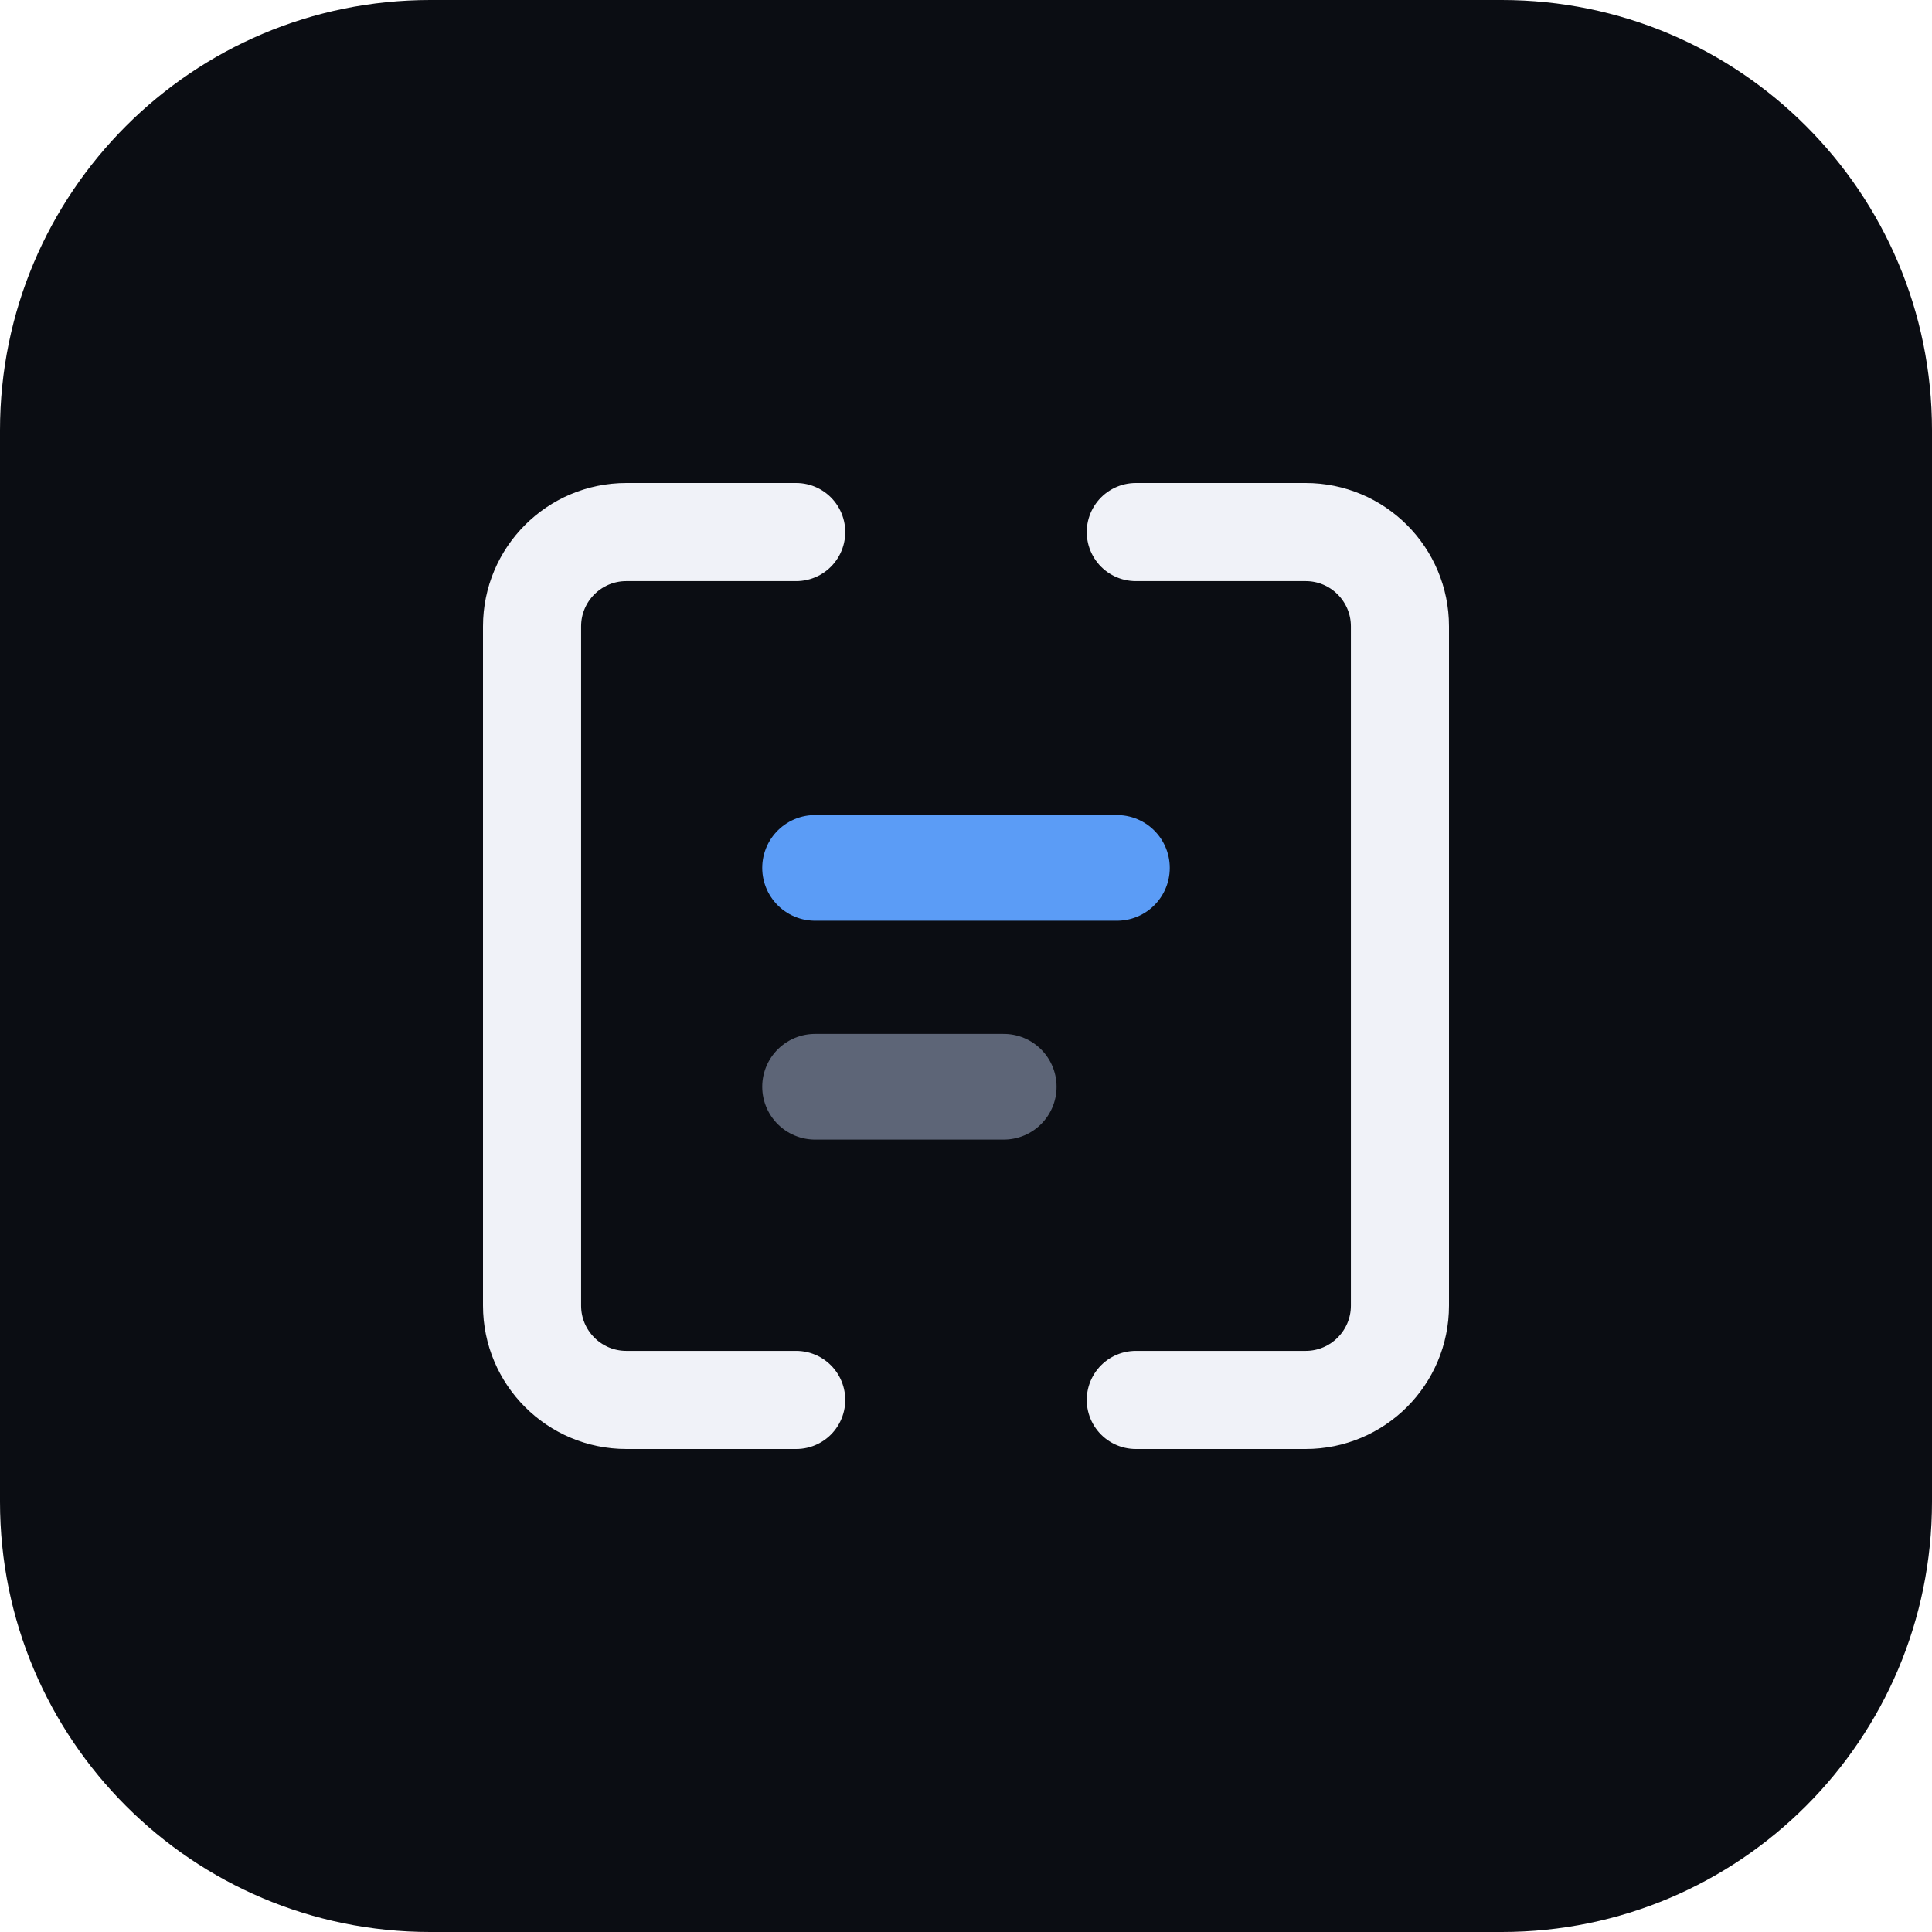
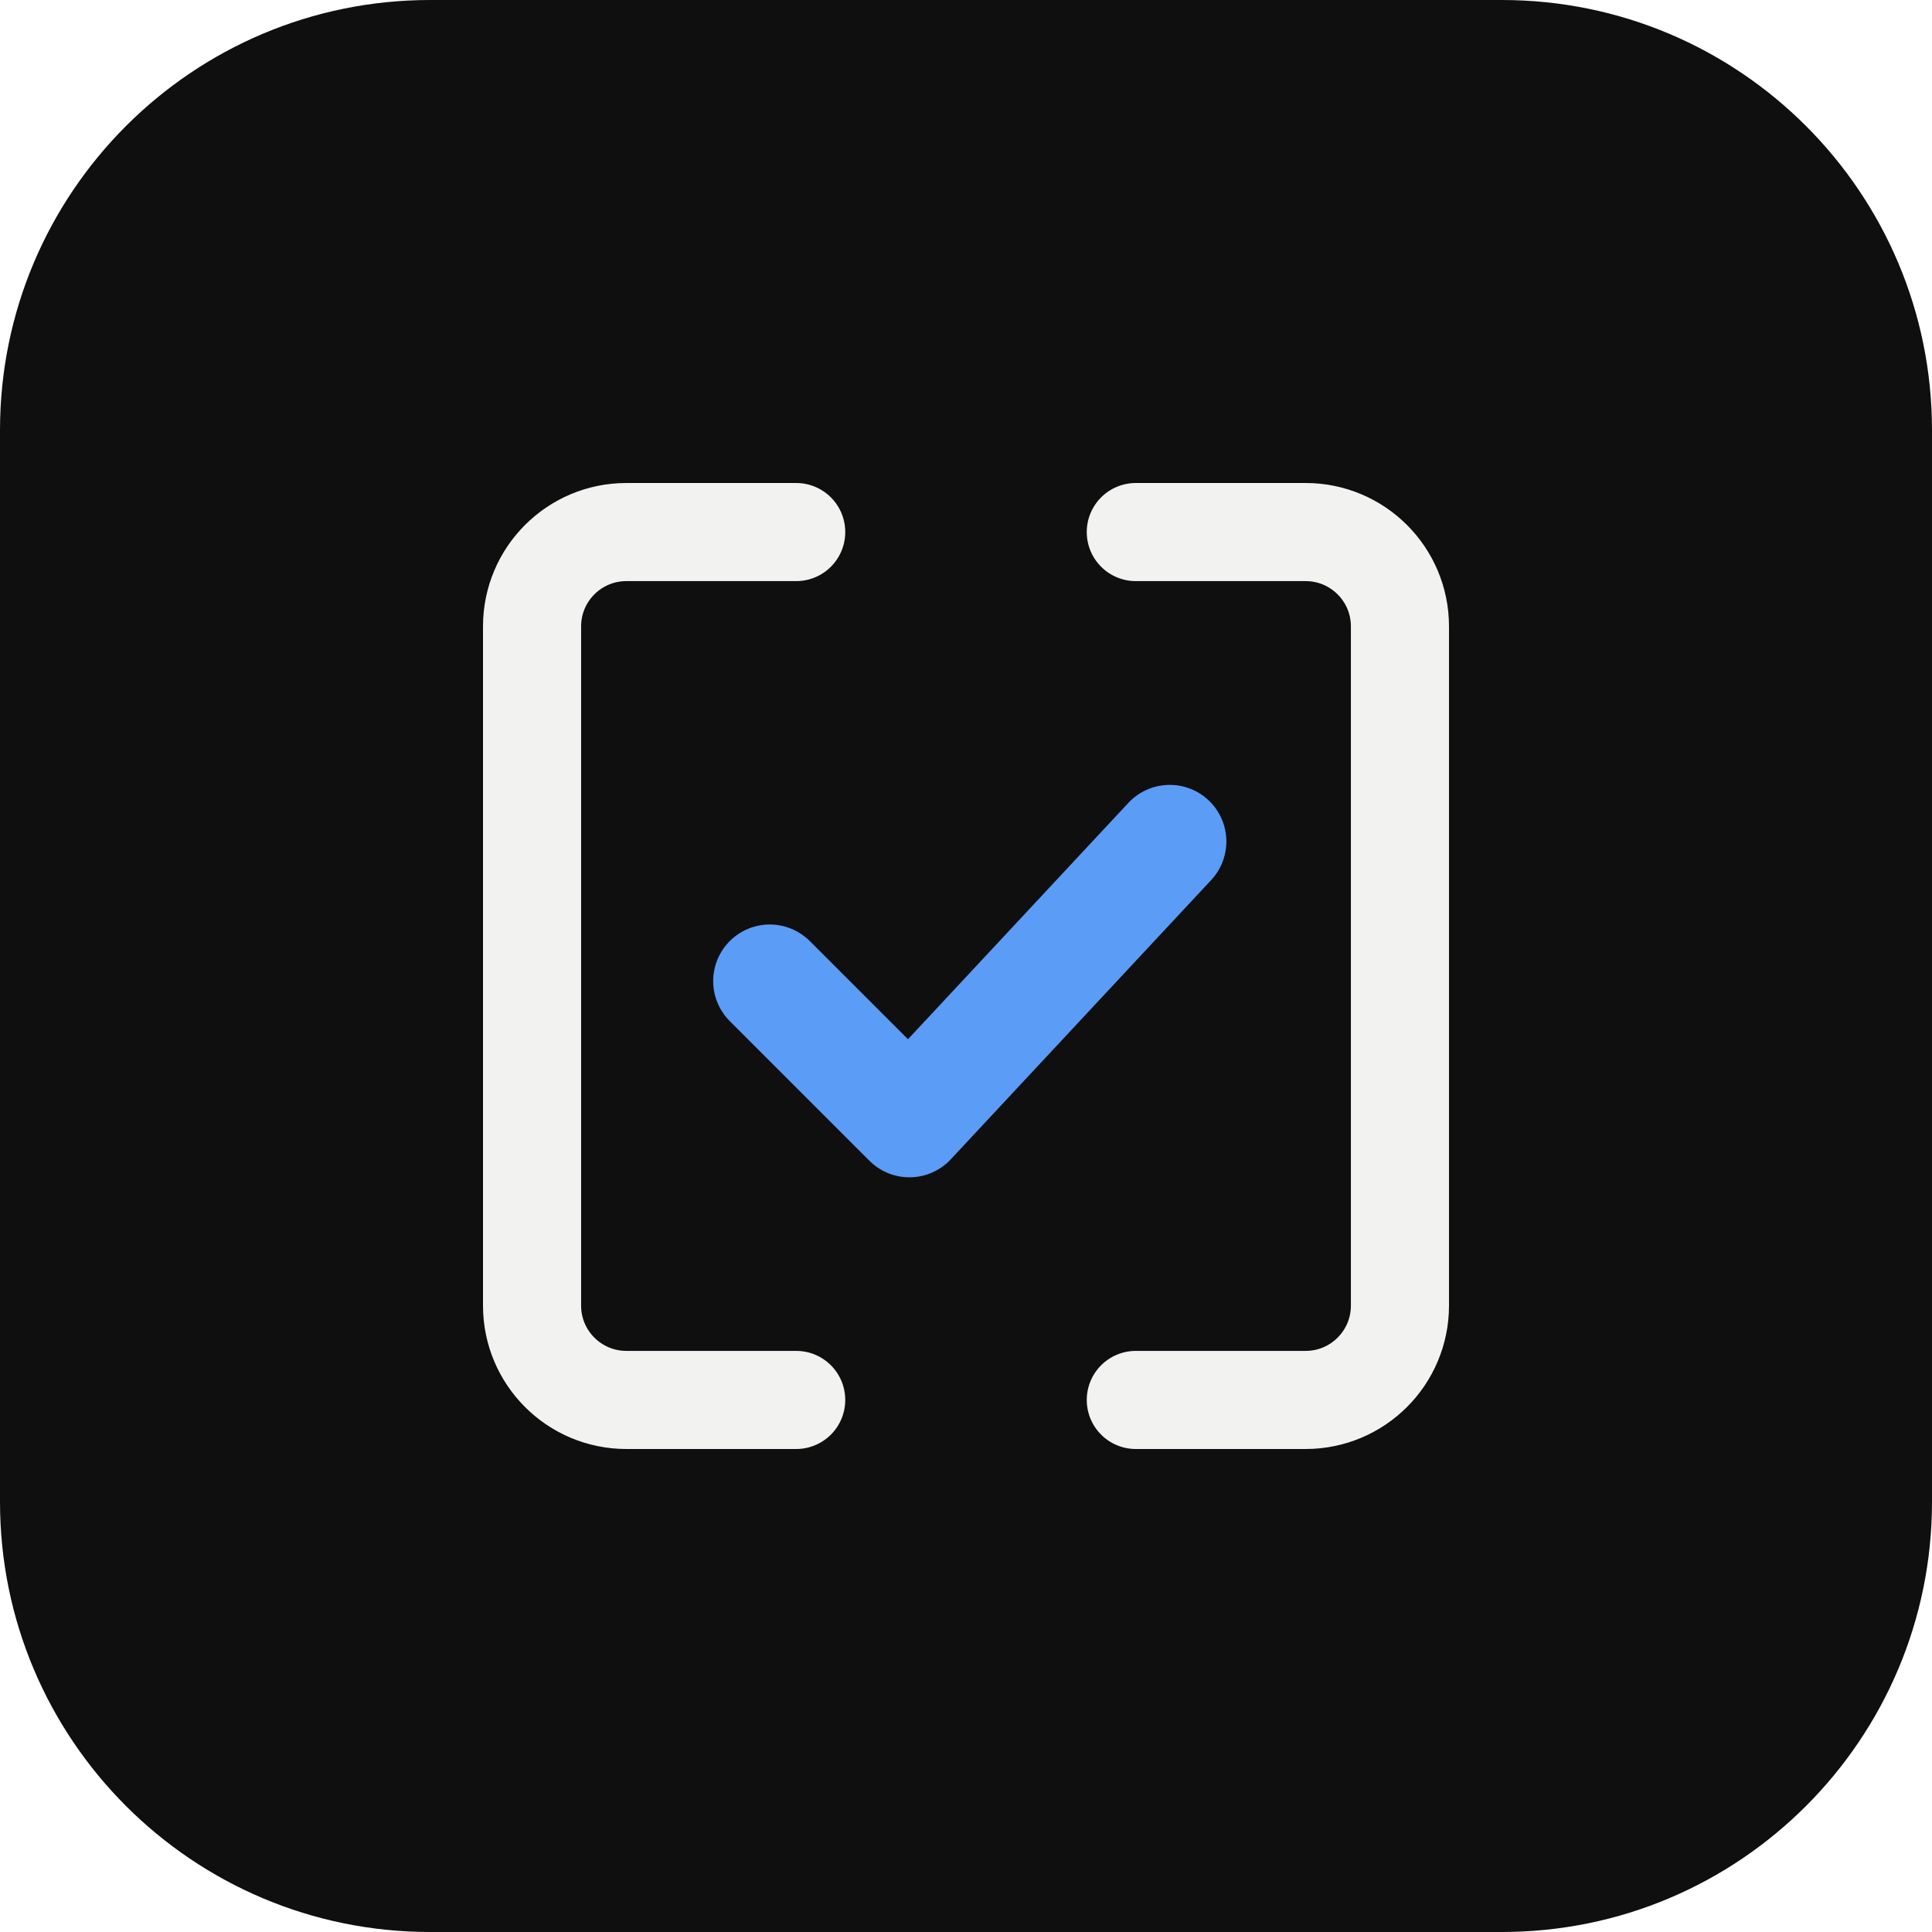
<svg xmlns="http://www.w3.org/2000/svg" viewBox="0 0 512 512" width="512" height="512">
-   <rect width="512" height="512" rx="114" fill="#0b0d13" />
+   <rect width="512" height="512" rx="114" fill="#0f0f10" />
  <g fill="none" stroke-linecap="round" transform="translate(96 96) scale(10)">
-     <path d="M11.5 4.5H7A2.5 2.5 0 0 0 4.5 7v18A2.5 2.5 0 0 0 7 27.5h4.5" stroke="#f0f2f8" stroke-width="2.6" />
-     <path d="M20.5 4.5H25A2.5 2.5 0 0 1 27.5 7v18a2.5 2.5 0 0 1-2.5 2.5h-4.5" stroke="#f0f2f8" stroke-width="2.6" />
-     <path d="M12 13.4h8" stroke="#5b9cf6" stroke-width="2.8" />
-     <path d="M12 19.2h5" stroke="#5d6577" stroke-width="2.8" />
+     <path d="M11.5 4.5H7A2.5 2.5 0 0 0 4.5 7v18A2.5 2.5 0 0 0 7 27.5h4.5" stroke="#f2f2f0" stroke-width="2.6" />
+     <path d="M20.5 4.5H25A2.5 2.5 0 0 1 27.5 7v18a2.5 2.5 0 0 1-2.5 2.5h-4.5" stroke="#f2f2f0" stroke-width="2.6" />
+     <path d="M10.8 16.4l3.7 3.7 6.9-7.4" stroke="#5b9cf6" stroke-width="3" stroke-linejoin="round" />
  </g>
</svg>
